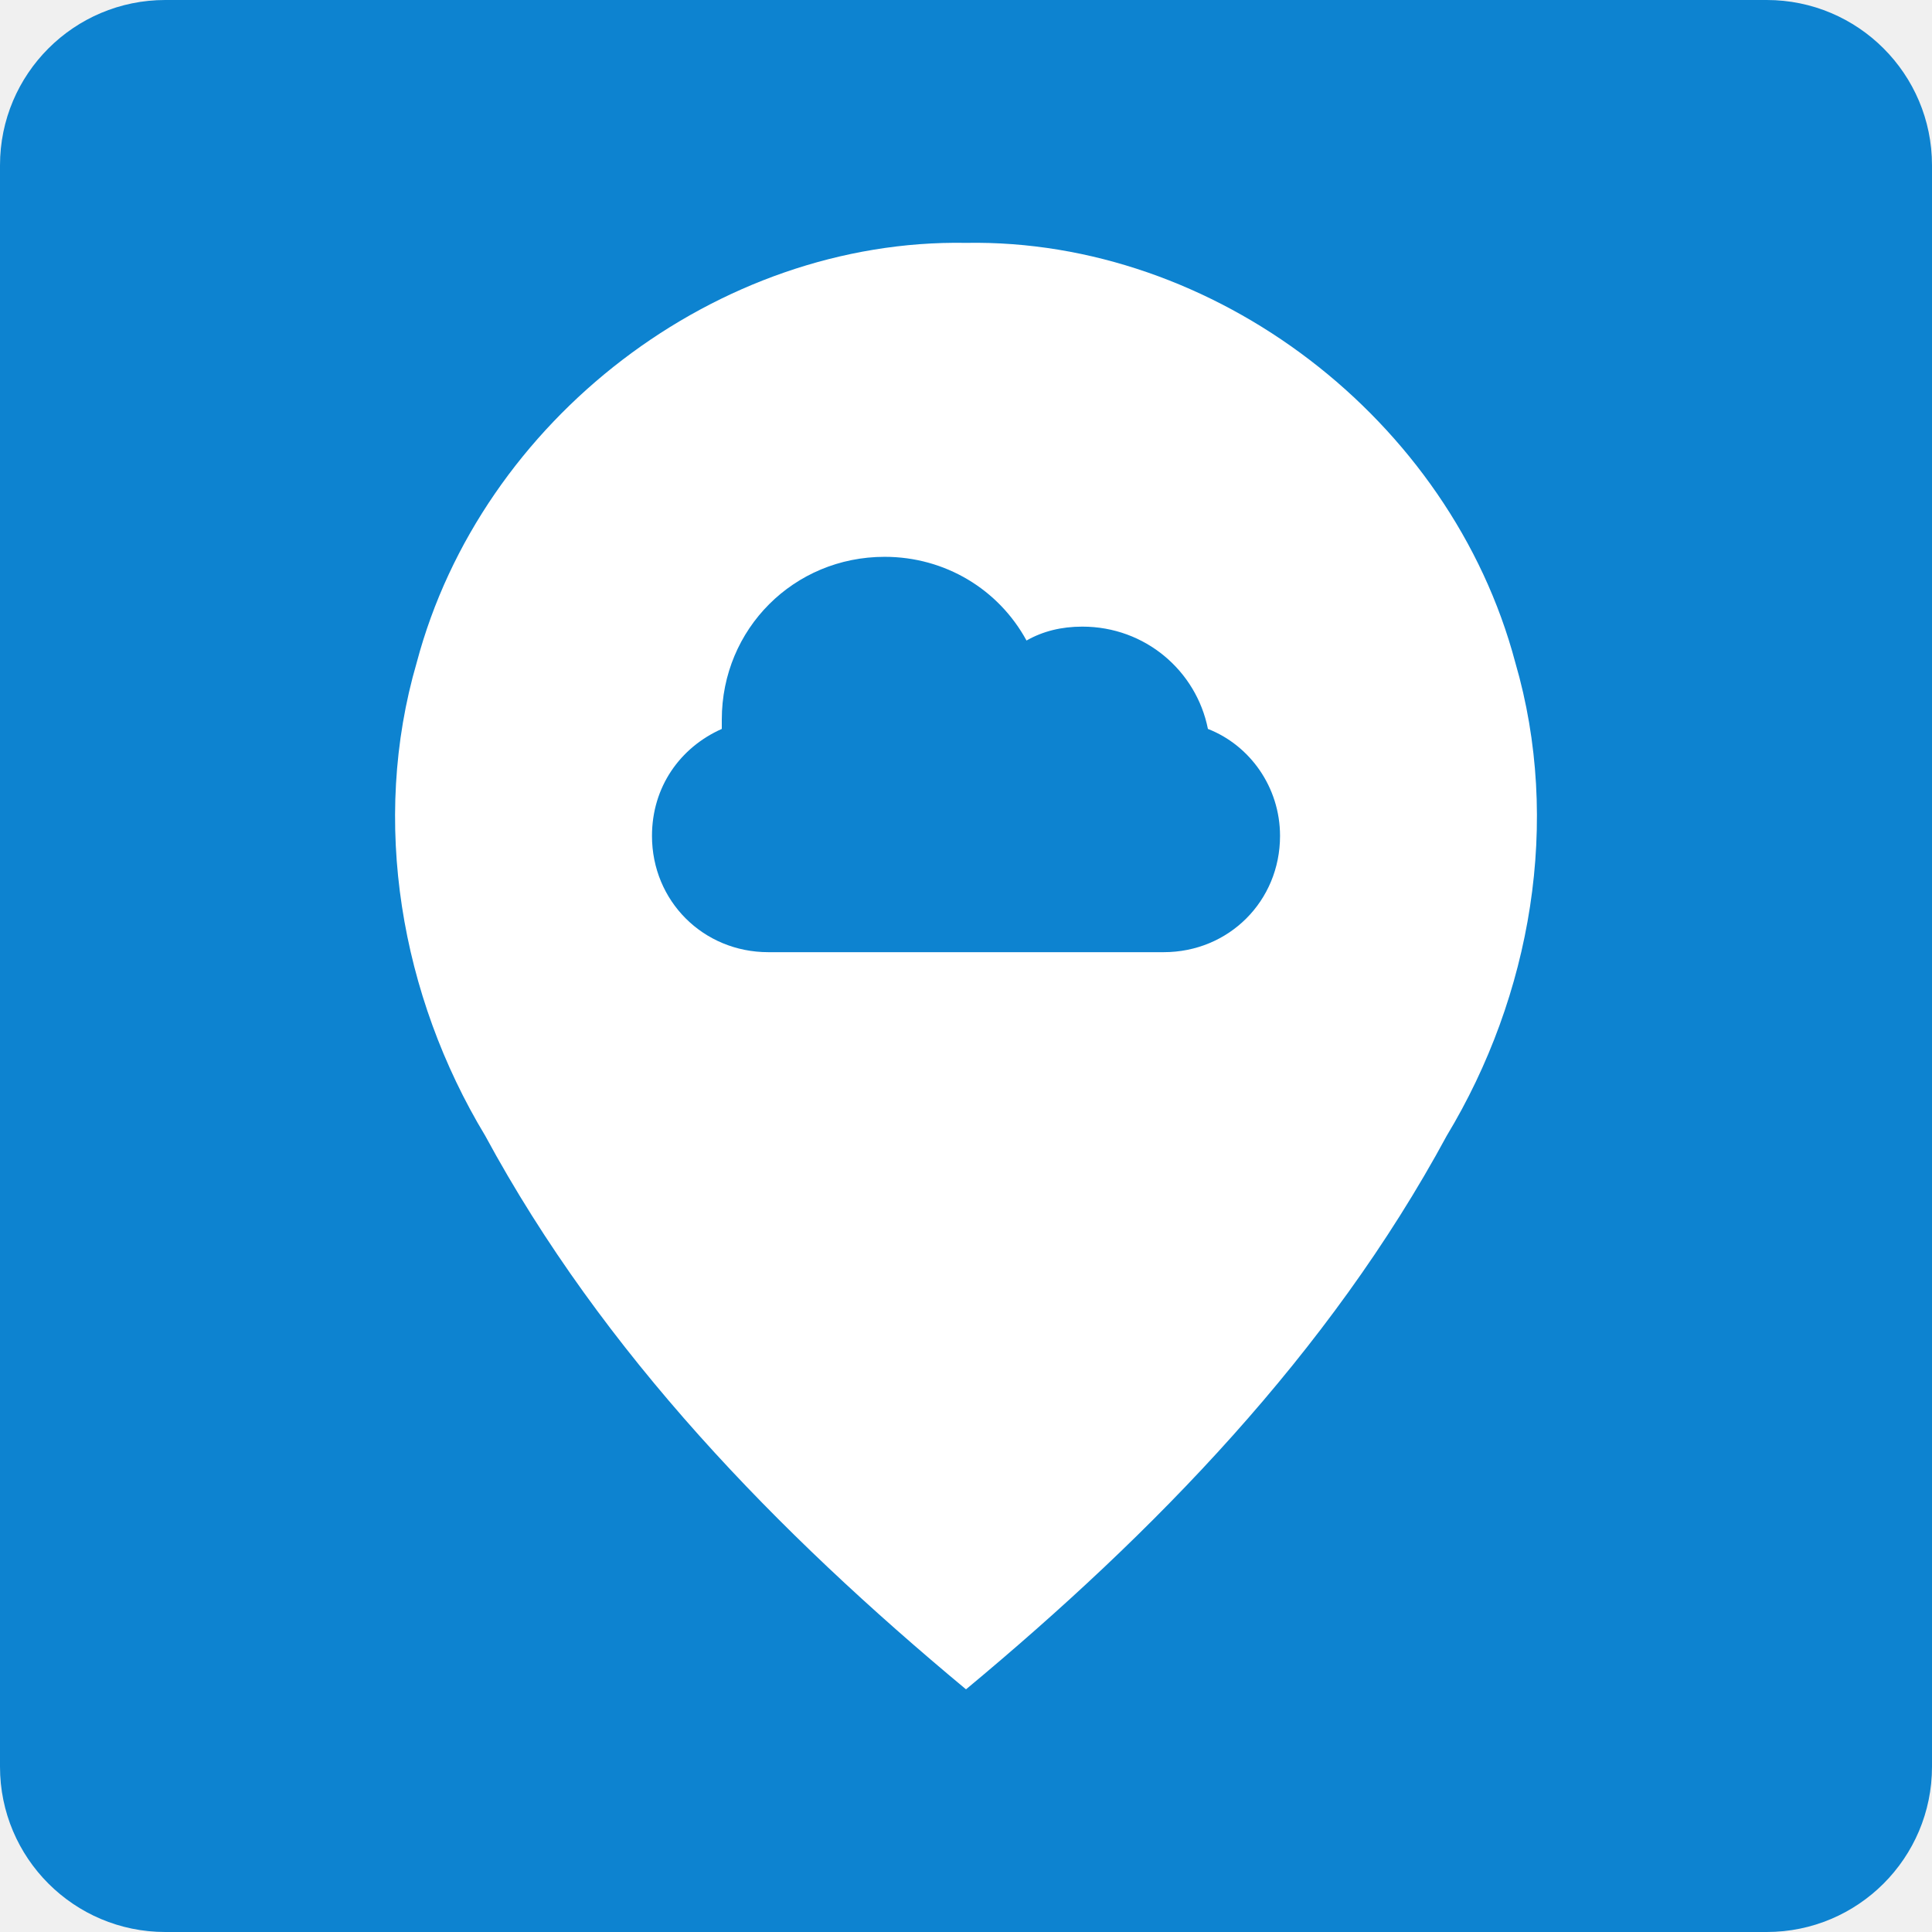
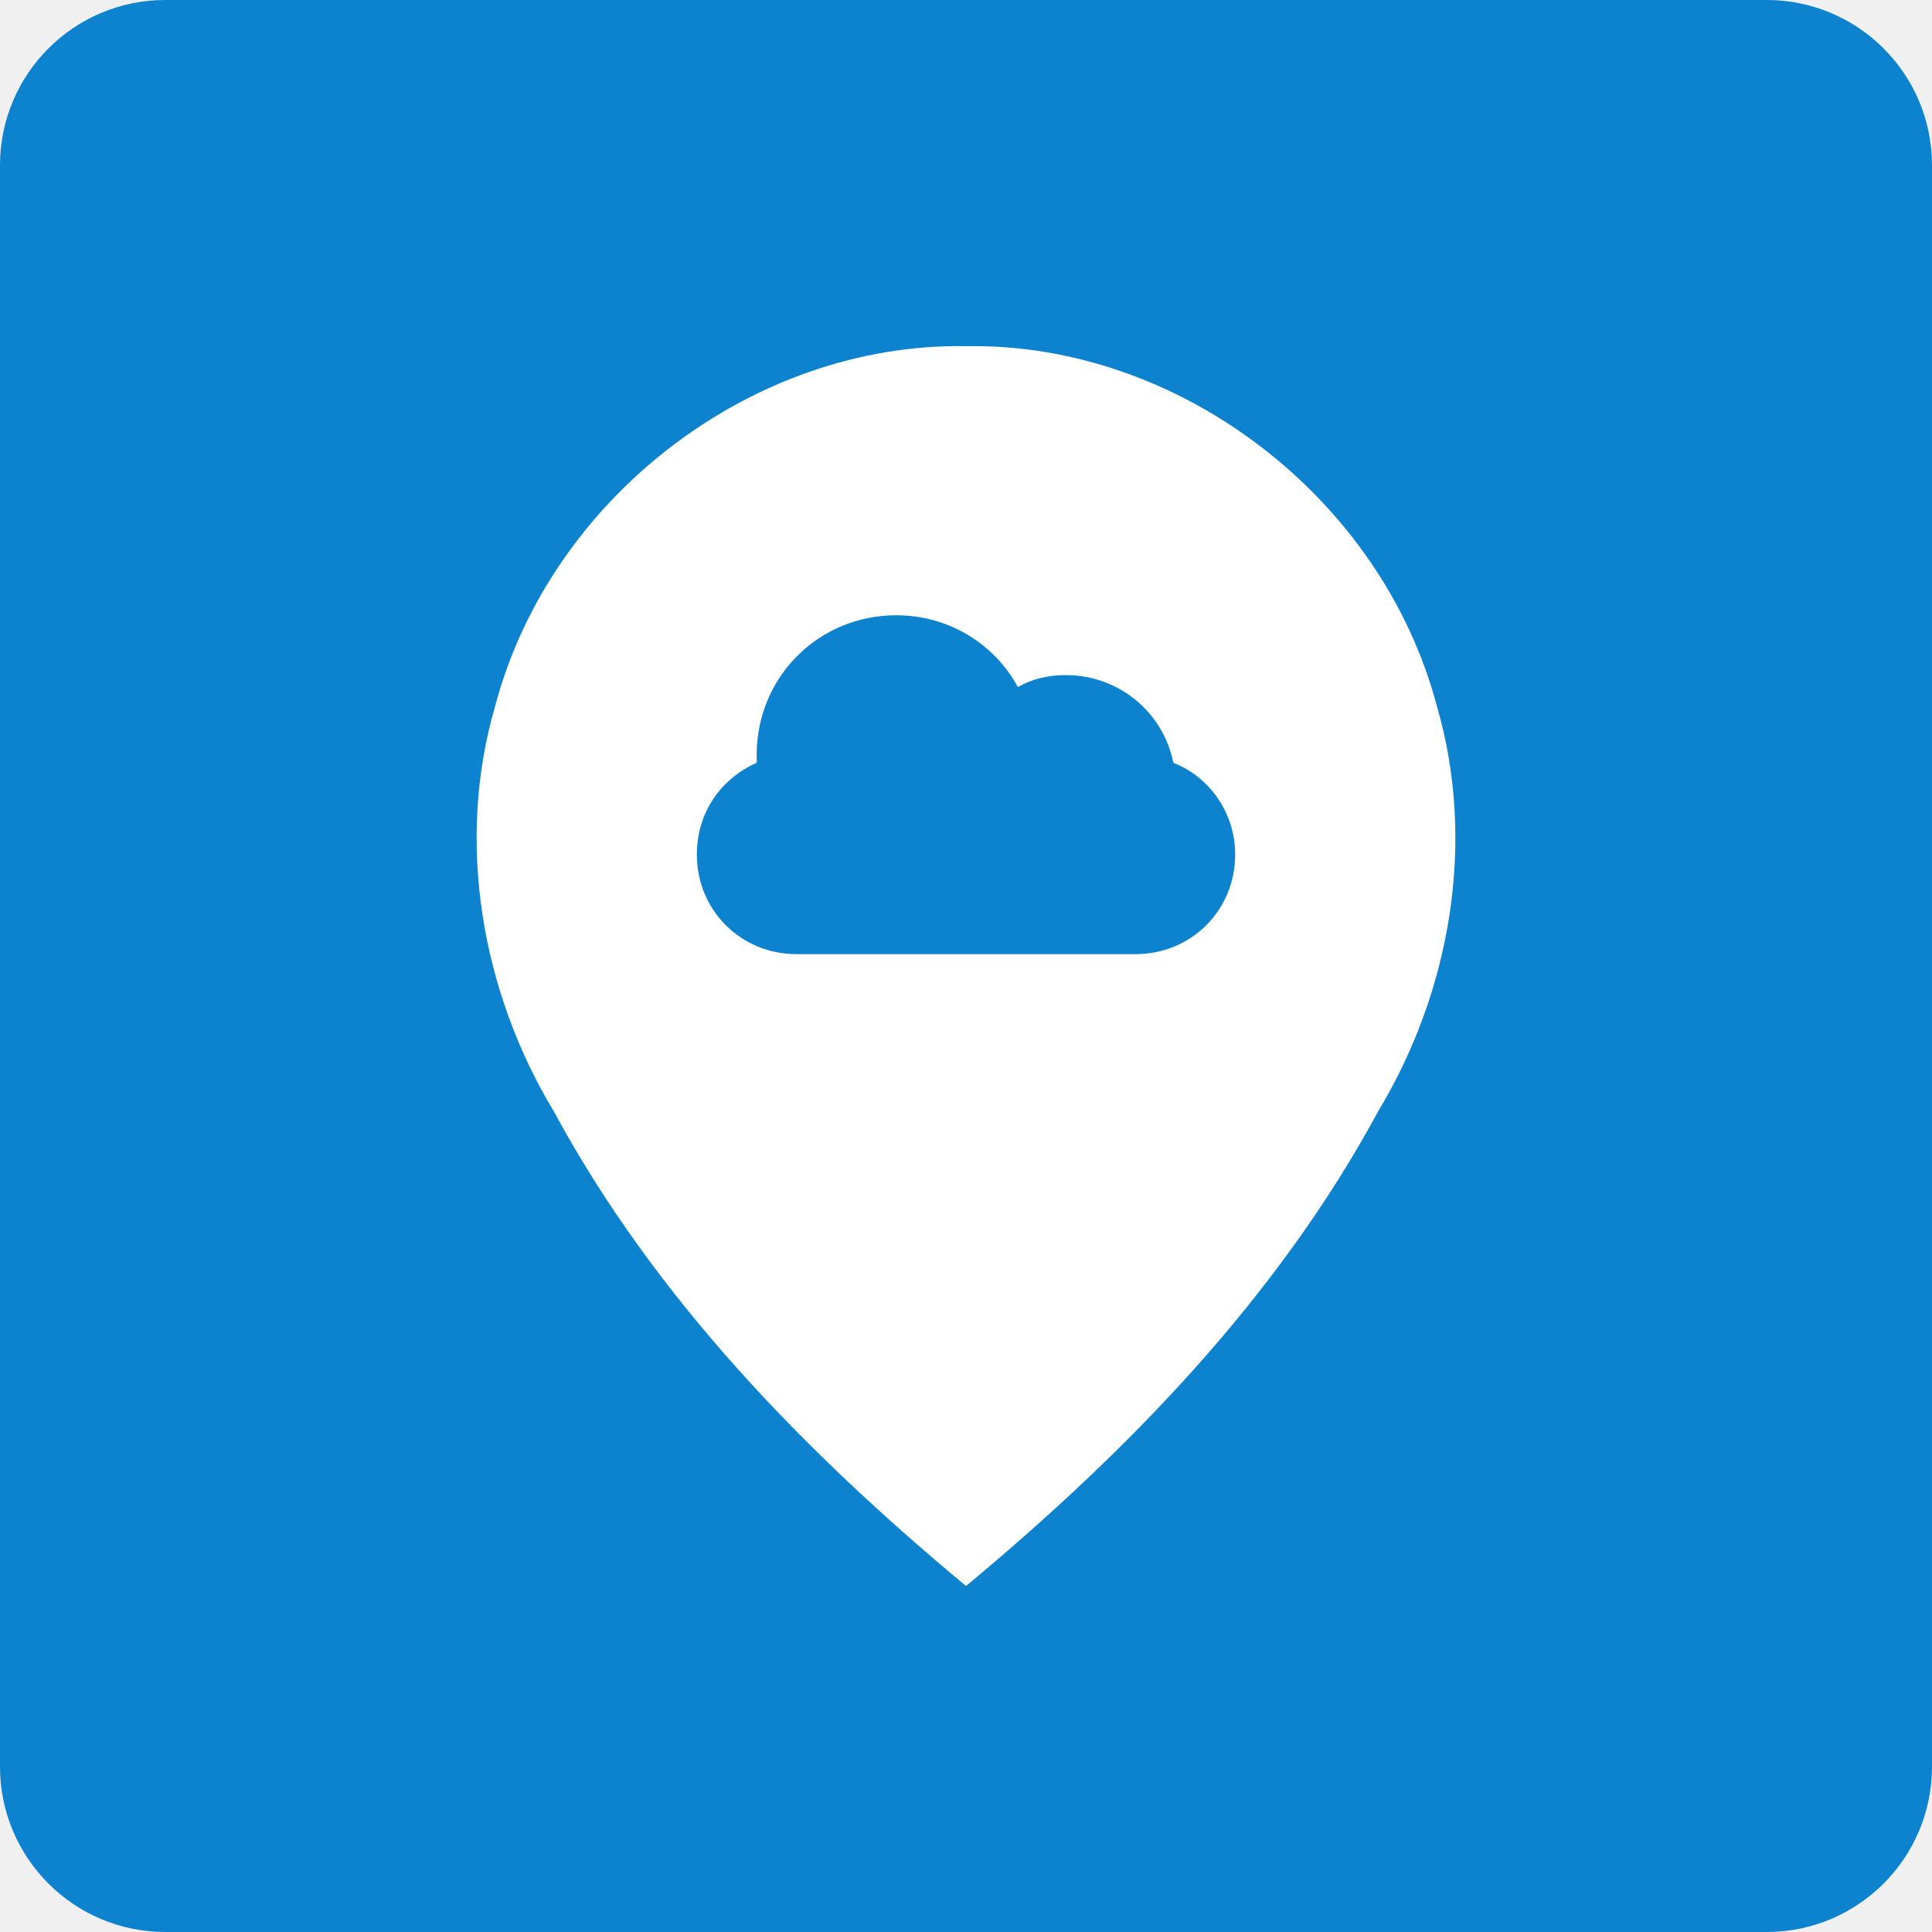
<svg xmlns="http://www.w3.org/2000/svg" version="1.1" id="Layer_1" x="0px" y="0px" viewBox="172.3 -67.1 935 935" enable-background="new 172.3 -67.1 935 935" xml:space="preserve">
  <defs id="defs47" />
-   <rect style="fill:#0d83d0;fill-opacity:1;stroke:none;stroke-width:0.709;stroke-miterlimit:4;stroke-dasharray:none;stroke-opacity:1" id="rect4725" width="935" height="935" x="172.3" y="-67.1" ry="80" />
-   <path style="fill:#ffffff;fill-opacity:1;stroke:none;stroke-width:0.709;stroke-miterlimit:4;stroke-dasharray:none;stroke-opacity:1" d="M 639.804,50.437 C 519.561,48.35 405.22,135.837 373.995,253.464 351.505,330.54 366.323,414.957 407.095,482.504 464.062,587.907 548.712,674.721 639.732,750.4 l 0.072,0 0.072,0 C 730.896,674.721 815.51,587.907 872.478,482.504 913.25,414.957 928.104,330.541 905.614,253.464 874.389,135.837 760.048,48.337 639.804,50.437 Z M 600.408,202.375 c 29.276,0 55.161,15.732 68.683,40.512 7.877,-4.5 16.879,-6.728 27.02,-6.728 30.393,0 55.154,21.378 60.768,49.507 20.252,7.877 34.899,28.141 34.899,51.773 0,31.54 -24.797,56.271 -56.307,56.271 l -191.334,0 c -31.509,0 -56.306,-24.76 -56.306,-56.271 0,-23.632 13.532,-42.778 33.784,-51.773 l 0,-4.497 c 0,-43.914 34.878,-78.793 78.793,-78.793 z" id="path4147" />
+   <g id="g4822">
+     <rect ry="80" y="-67.1" x="172.3" height="935" width="935" id="rect4725" style="fill:#0d83d0;fill-opacity:1;stroke:none;stroke-width:0.709;stroke-miterlimit:4;stroke-dasharray:none;stroke-opacity:1" />
+     <path id="path4147" d="M 639.804,100.432 C 536.738,98.643 438.731,173.631 411.967,274.455 392.69,340.52 405.391,412.878 440.339,470.775 489.168,561.12 561.725,635.532 639.742,700.4 l 0.062,0 0.062,0 C 717.882,635.532 790.409,561.12 839.238,470.775 874.185,412.878 886.917,340.521 867.64,274.455 840.876,173.631 742.869,98.632 639.804,100.432 Z m -33.769,130.232 c 25.094,0 47.281,13.485 58.871,34.724 6.752,-3.857 14.467,-5.767 23.16,-5.767 26.051,0 47.275,18.324 52.087,42.434 17.359,6.752 29.914,24.121 29.914,44.377 0,27.035 -21.255,48.232 -48.263,48.232 l -164,0 c -27.008,0 -48.263,-21.222 -48.263,-48.232 0,-20.256 11.599,-36.667 28.958,-44.377 l 0,-3.855 c 0,-37.64 29.896,-67.537 67.537,-67.537 z" style="fill:#ffffff;fill-opacity:1;stroke:none;stroke-width:0.709;stroke-miterlimit:4;stroke-dasharray:none;stroke-opacity:1" />
+   </g>
</svg>
